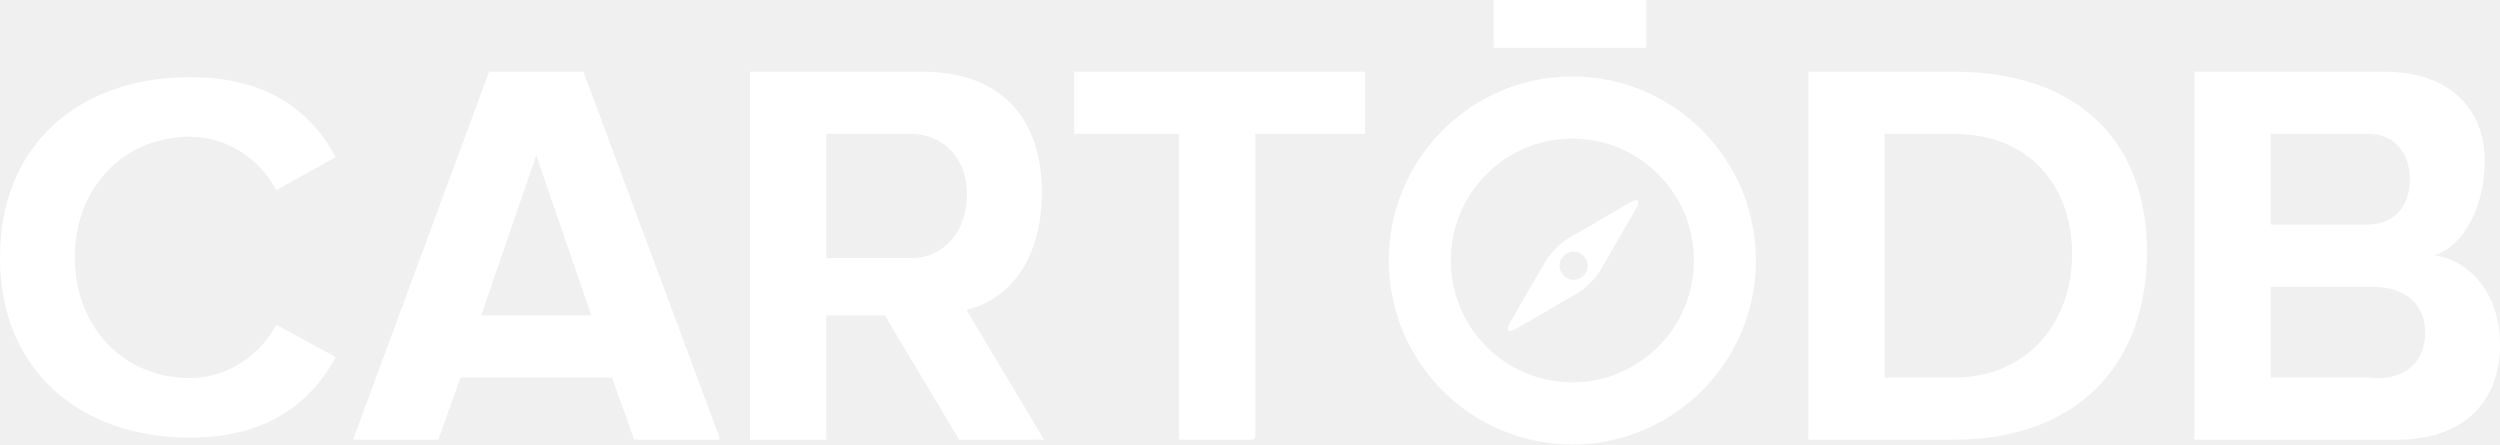
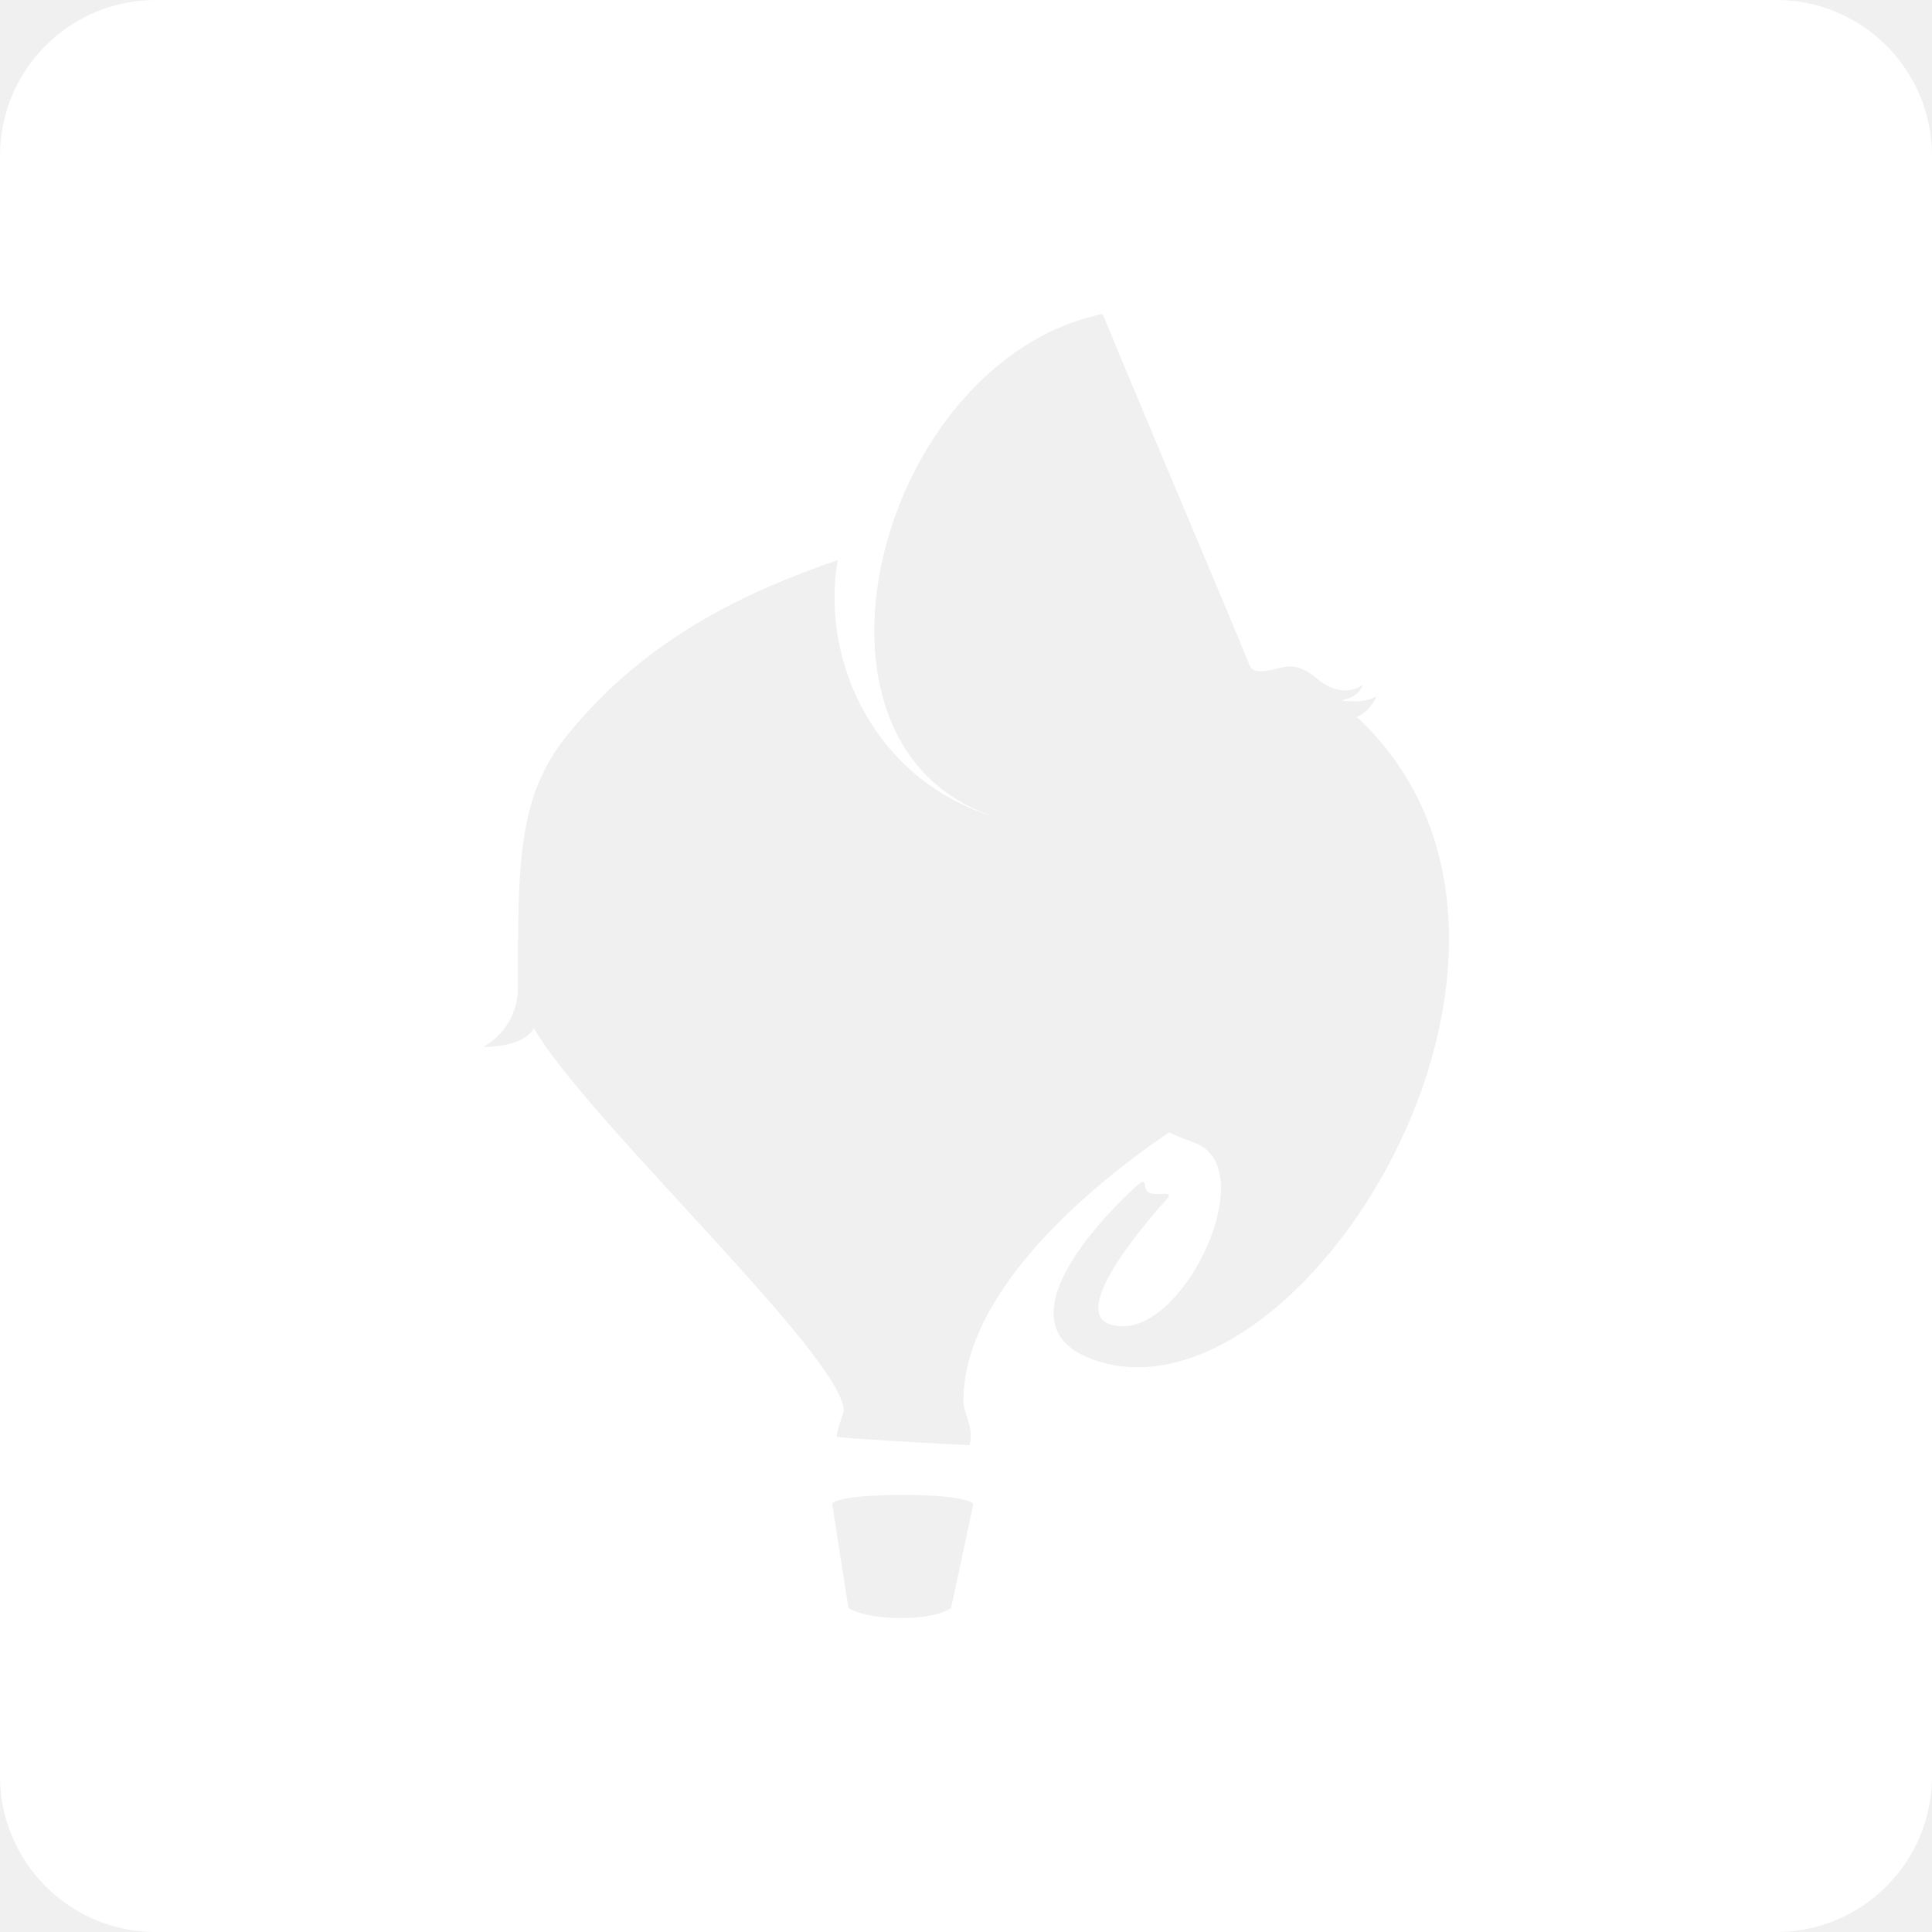
- <svg xmlns="http://www.w3.org/2000/svg" width="90px" height="16px" viewBox="0 0 90 16" version="1.1">
+ <svg xmlns="http://www.w3.org/2000/svg" width="48px" height="48px" viewBox="0 0 48 48" version="1.1">
  <defs />
  <g id="Page-1" stroke="none" stroke-width="1" fill="none" fill-rule="evenodd">
-     <g id="03-Signup" transform="translate(-250, -28)" fill="#FFFFFF">
-       <path d="M256.855,43.754 C259.747,43.754 261.262,42.376 262.087,40.857 L259.946,39.687 C259.391,40.758 258.202,41.611 256.855,41.611 C254.437,41.611 252.693,39.766 252.693,37.266 C252.693,34.767 254.437,32.921 256.855,32.921 C258.202,32.921 259.391,33.775 259.946,34.846 L262.087,33.656 C261.262,32.122 259.747,30.778 256.855,30.778 C252.872,30.778 250,33.18 250,37.266 C250,41.333 252.872,43.754 256.855,43.754 Z M267.608,30.581 L262.709,43.828 L265.778,43.828 L266.579,41.591 L272.031,41.591 L272.832,43.828 L275.902,43.828 L275.902,43.745 L271.002,30.581 L267.608,30.581 Z M267.322,39.355 L269.305,33.594 L271.288,39.355 L267.322,39.355 Z M284.792,39.152 C286.122,38.86 287.506,37.575 287.506,34.918 C287.506,32.141 285.919,30.581 283.213,30.581 L277,30.581 L277,43.828 L279.745,43.828 L279.745,39.355 L281.852,39.355 L284.529,43.828 L287.583,43.828 L284.792,39.152 Z M282.807,37.29 L279.745,37.29 L279.745,32.818 L282.783,32.818 C283.918,32.818 284.812,33.647 284.812,34.988 C284.812,36.378 283.942,37.29 282.807,37.29 Z M295.09,43.828 L295.192,43.734 L295.192,32.818 L299.139,32.818 L299.139,30.581 L288.67,30.581 L288.67,32.818 L292.446,32.818 L292.446,43.828 L295.09,43.828 Z M320.354,30.581 L315.1,30.581 L315.1,43.828 L320.374,43.828 C324.597,43.828 327.291,41.287 327.291,37.068 C327.291,32.892 324.597,30.581 320.354,30.581 Z M320.354,41.591 L317.846,41.591 L317.846,32.818 L320.322,32.818 C323.084,32.818 324.597,34.719 324.597,37.162 C324.597,39.543 323.034,41.591 320.354,41.591 Z M337.622,37.189 C338.481,36.966 339.448,35.725 339.448,33.779 C339.448,31.969 338.24,30.581 335.828,30.581 L329.001,30.581 L329.001,43.828 L336.287,43.828 C338.774,43.828 340,42.392 340,40.411 C340,38.618 338.96,37.377 337.622,37.189 Z M331.747,32.818 L335.253,32.818 C336.198,32.818 336.754,33.498 336.754,34.46 C336.754,35.468 336.163,36.086 335.217,36.086 L331.747,36.086 L331.747,32.818 L331.747,32.818 Z M335.539,41.62 L335.335,41.591 L331.747,41.591 L331.747,38.323 L335.371,38.323 C336.719,38.323 337.306,39.057 337.306,39.964 C337.306,41.001 336.641,41.62 335.539,41.62 Z M303.773,28 L309.265,28 L309.265,29.721 L303.773,29.721 L303.773,28 Z M306.604,44 C310.254,44 313.212,41.034 313.212,37.376 C313.212,33.719 310.254,30.753 306.604,30.753 C302.955,30.753 299.997,33.719 299.997,37.376 C299.997,41.034 302.955,44 306.604,44 Z M306.604,32.99 C309.022,32.99 310.981,34.954 310.981,37.376 C310.981,39.799 309.022,41.763 306.604,41.763 C304.188,41.763 302.228,39.799 302.228,37.376 C302.228,34.954 304.188,32.99 306.604,32.99 Z M304.574,39.839 L306.789,38.554 C307.076,38.387 307.448,38.015 307.614,37.728 L308.899,35.51 C309.066,35.223 308.967,35.124 308.681,35.291 L306.465,36.578 C306.178,36.745 305.806,37.117 305.64,37.404 L304.355,39.62 C304.188,39.907 304.287,40.006 304.574,39.839 Z M306.651,37.059 C306.93,37.059 307.157,37.286 307.157,37.566 C307.157,37.845 306.93,38.073 306.651,38.073 C306.37,38.073 306.144,37.845 306.144,37.566 C306.144,37.286 306.37,37.059 306.651,37.059 L306.651,37.059 Z" id="logo" />
+     <g id="Artboard-1" fill="#FFFFFF">
+       <path d="M0,3.867 C0,1.731 1.737,0 3.867,0 L44.133,0 C46.269,0 48,1.737 48,3.867 L48,44.133 C48,46.269 46.263,48 44.133,48 L3.867,48 C1.731,48 0,46.263 0,44.133 L0,3.867 Z M22.434,37.142 C20.786,37.142 20.674,37.354 20.674,37.354 L21.079,39.951 C21.079,39.951 21.439,40.2 22.381,40.2 C23.322,40.2 23.629,39.951 23.629,39.951 L24.183,37.369 C24.183,37.369 24.082,37.142 22.434,37.142 Z M33.794,17.891 L33.704,17.819 C33.704,17.819 33.865,17.742 33.952,17.656 C34.123,17.487 34.222,17.276 34.188,17.3 C33.895,17.5 33.323,17.403 33.323,17.403 C33.323,17.403 33.521,17.365 33.638,17.288 C33.817,17.17 33.869,17.007 33.847,17.022 C33.704,17.123 33.549,17.152 33.441,17.152 C32.764,17.154 32.654,16.558 32.027,16.558 C31.77,16.558 31.228,16.828 31.06,16.56 C30.138,14.318 28.749,11.078 27.394,7.8 C21.803,8.959 19.316,18.595 24.753,20.306 C21.797,19.443 20.366,16.485 20.814,13.913 C18.79,14.619 16.154,15.72 14.095,18.263 C12.861,19.786 12.866,21.416 12.866,24.64 C12.805,25.632 12,26.009 12,26.009 C12,26.009 12.959,26.049 13.266,25.549 C14.587,27.835 20.965,33.716 20.965,35.061 C20.965,35.061 20.737,35.692 20.807,35.701 C21.387,35.77 24.09,35.906 24.09,35.906 C24.207,35.449 23.935,35.128 23.935,34.807 C23.935,31.536 28.515,28.501 29.053,28.129 C29.245,28.244 29.58,28.346 29.744,28.418 C31.286,29.098 29.5,32.95 27.902,32.95 C26.061,32.95 28.941,29.855 28.999,29.781 C29.19,29.537 28.668,29.763 28.502,29.6 C28.402,29.5 28.515,29.234 28.264,29.441 C28.264,29.441 24.439,32.789 27.144,33.774 C32.269,35.642 39.767,23.629 33.794,17.891 Z" id="brand" />
    </g>
  </g>
</svg>
